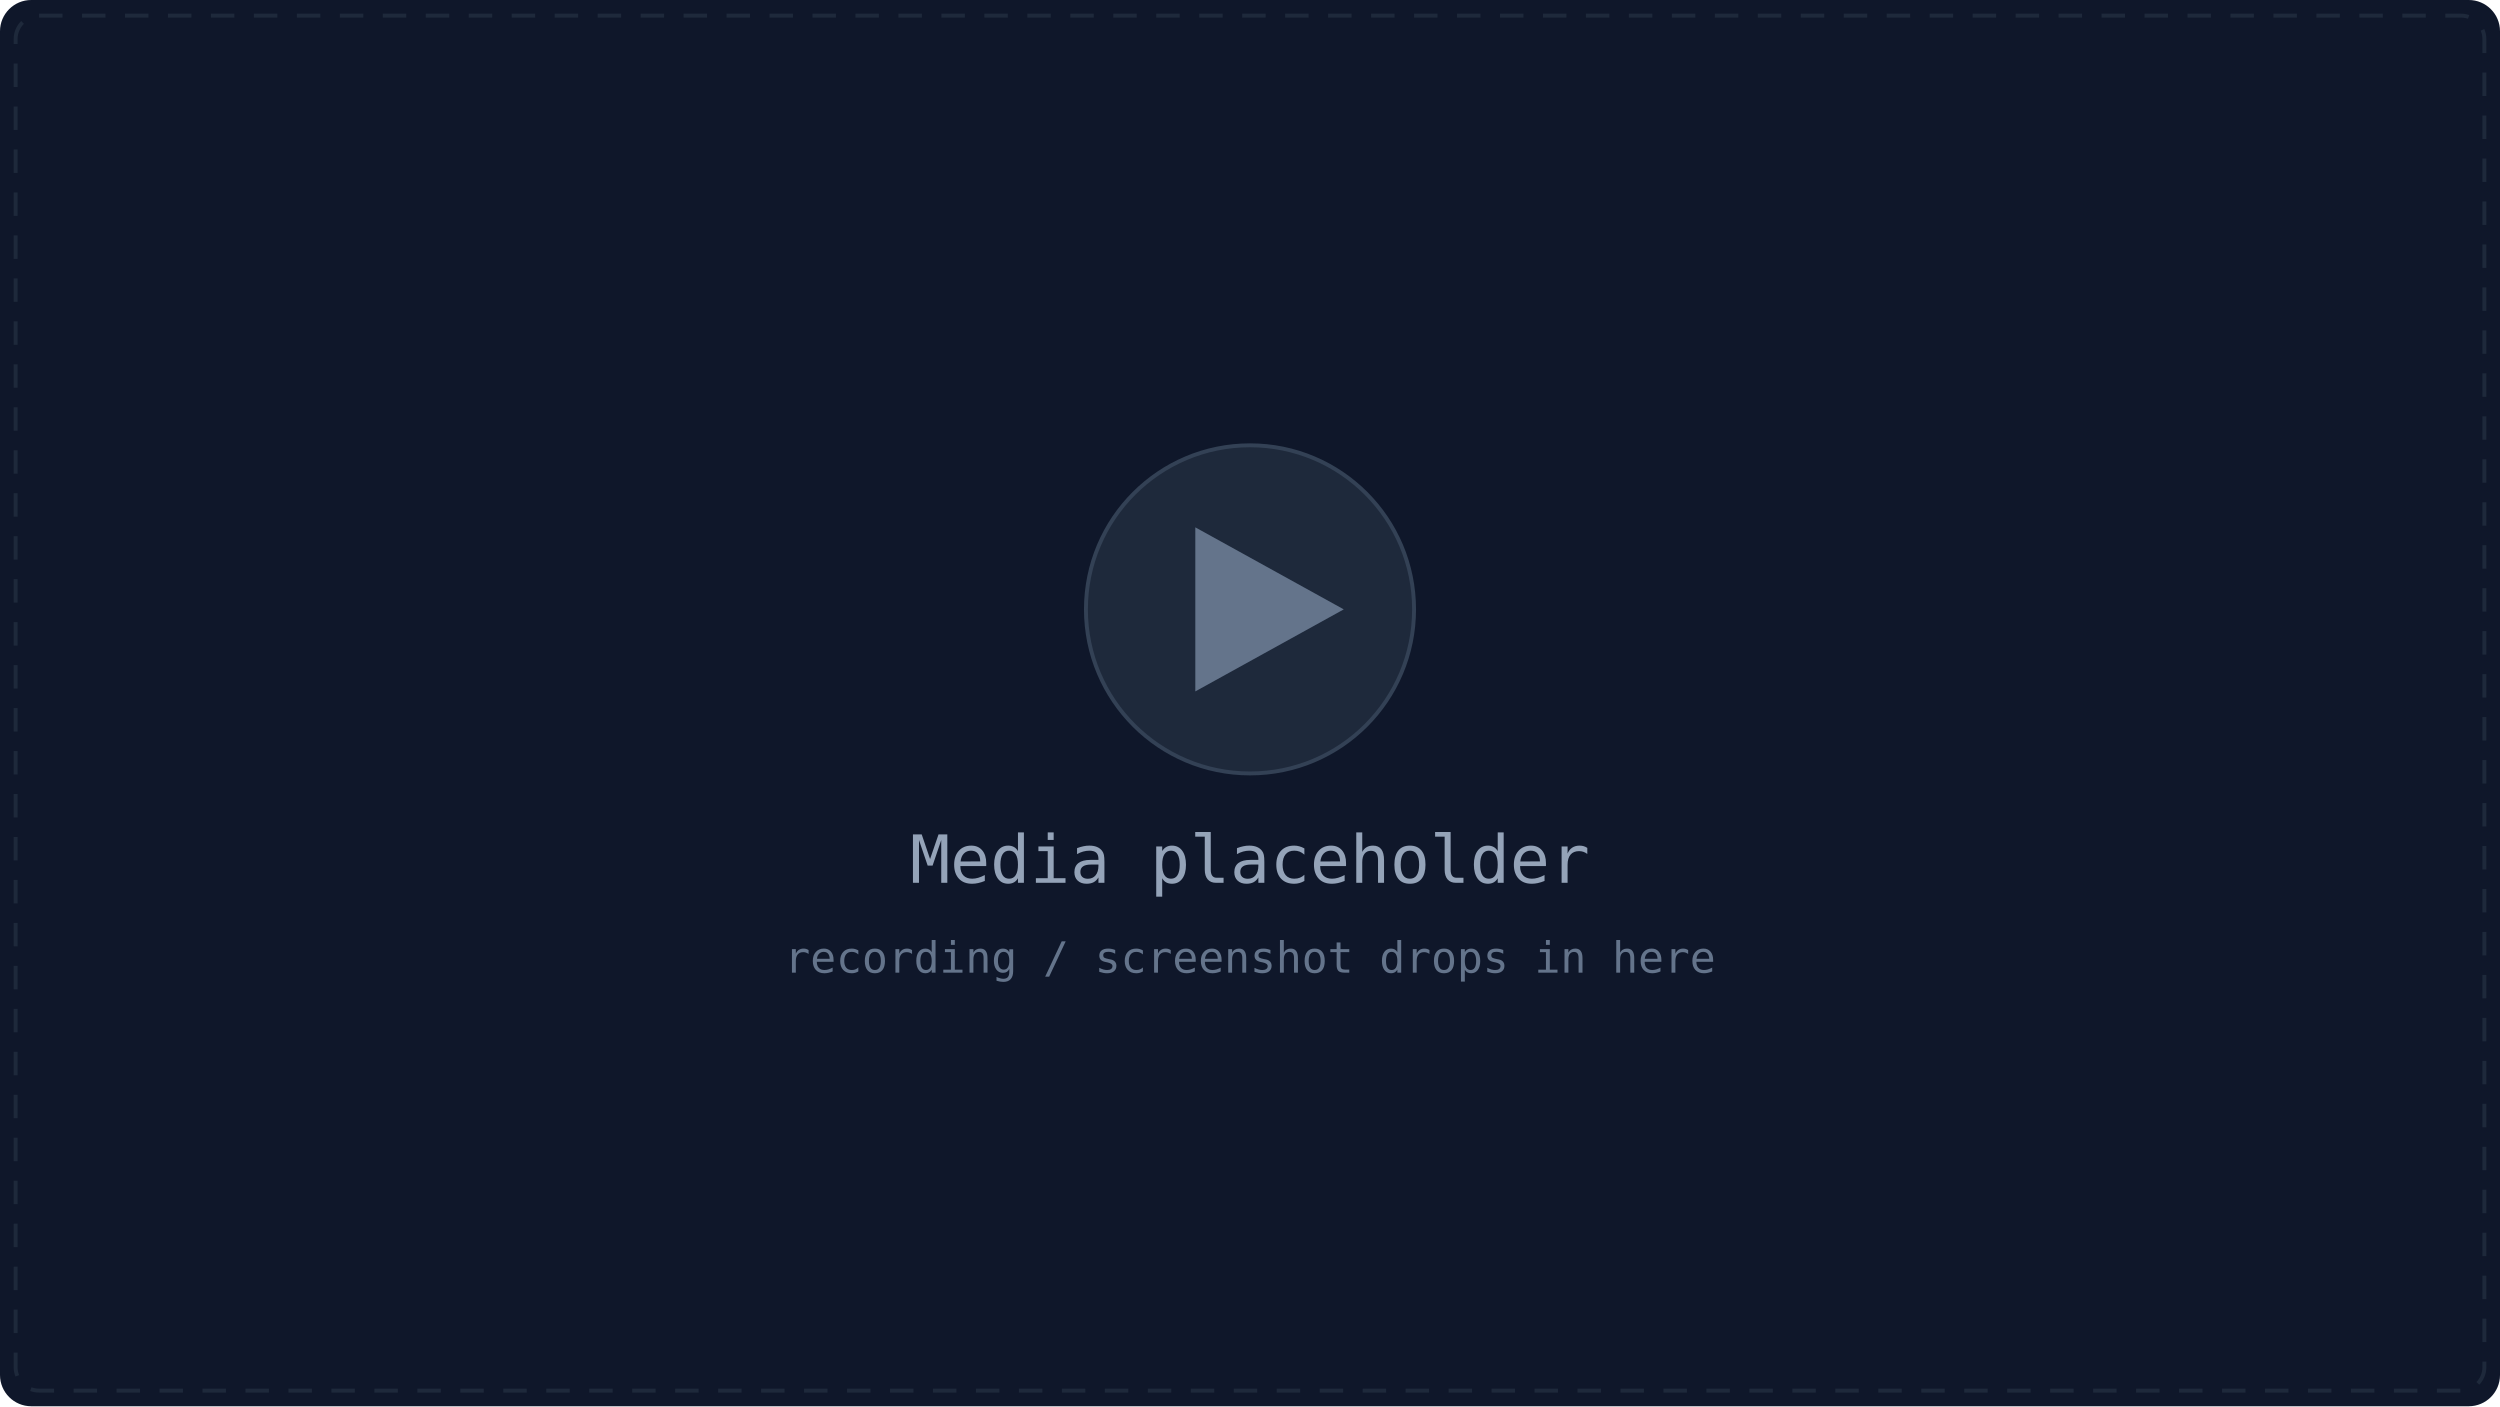
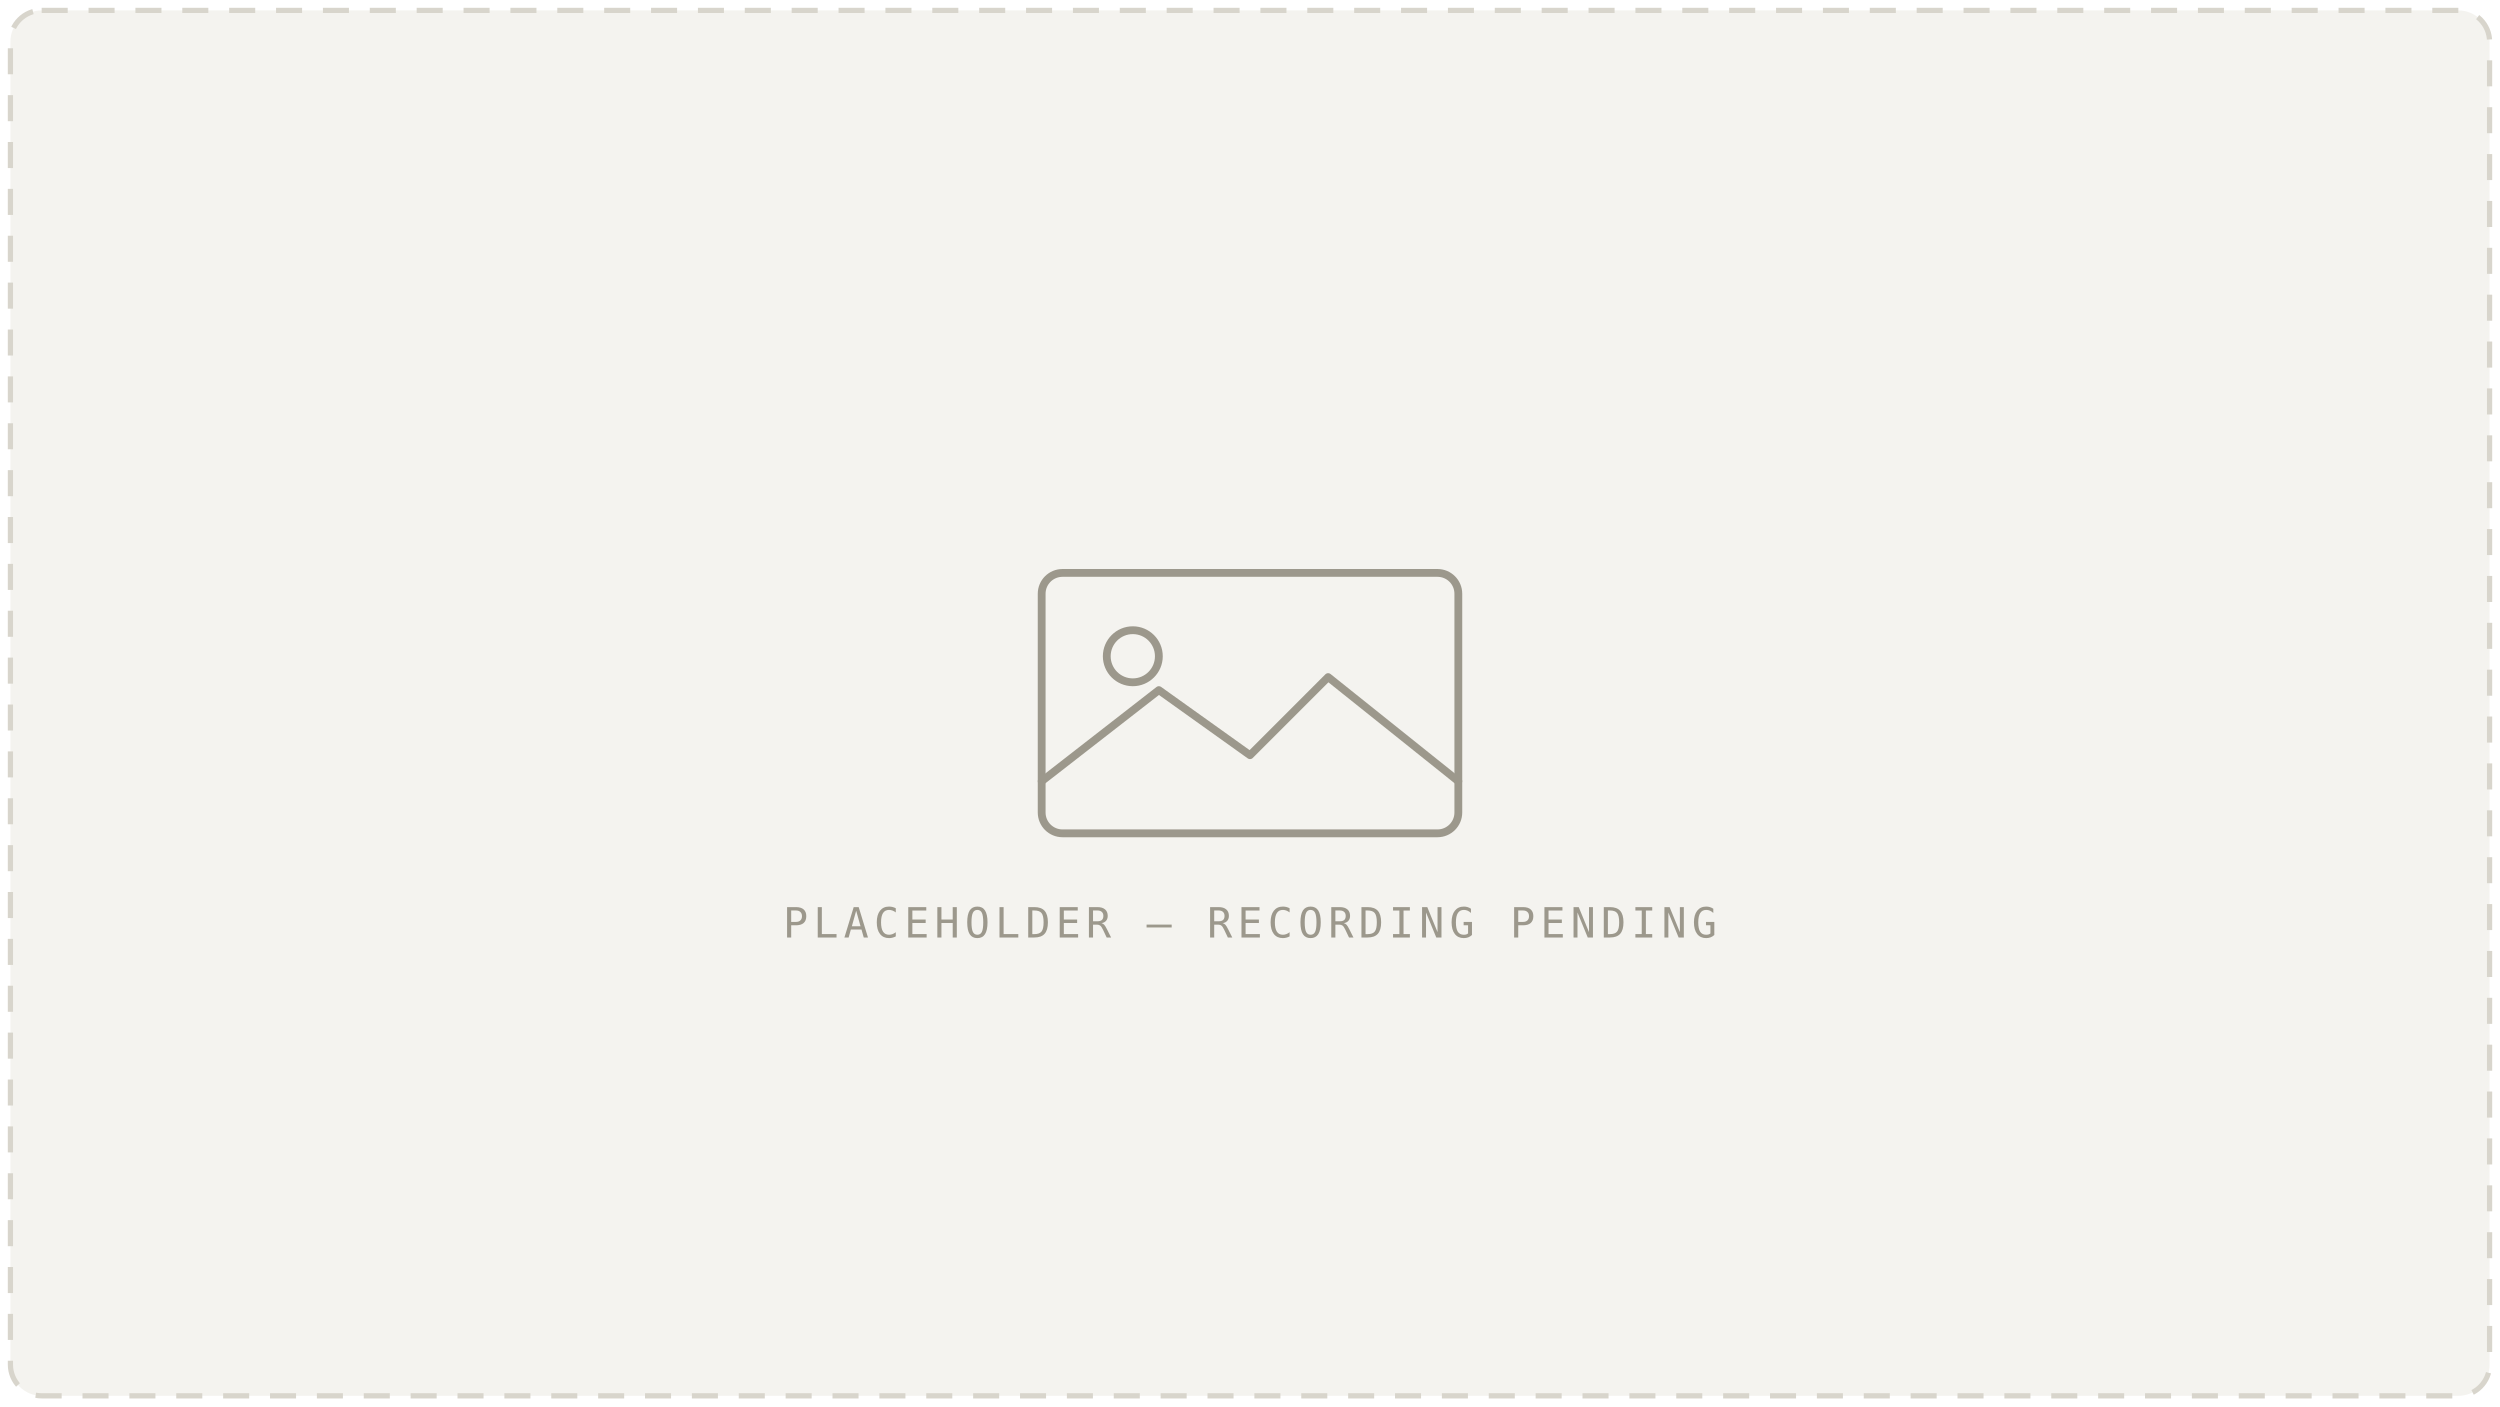
- <svg xmlns="http://www.w3.org/2000/svg" viewBox="0 0 1280 720" role="img" aria-label="Media placeholder — a recording or screenshot drops in here">
-   <rect width="1280" height="720" rx="16" fill="#0f172a" />
-   <rect x="8" y="8" width="1264" height="704" rx="12" fill="none" stroke="#1e293b" stroke-width="2" stroke-dasharray="12 10" />
-   <circle cx="640" cy="312" r="84" fill="#1e293b" stroke="#334155" stroke-width="2" />
-   <path d="M612 270 L612 354 L688 312 Z" fill="#64748b" />
-   <text x="640" y="452" text-anchor="middle" font-family="ui-monospace, SFMono-Regular, Menlo, monospace" font-size="34" fill="#94a3b8">Media placeholder</text>
-   <text x="640" y="498" text-anchor="middle" font-family="ui-monospace, SFMono-Regular, Menlo, monospace" font-size="22" fill="#64748b">recording / screenshot drops in here</text>
+ <svg xmlns="http://www.w3.org/2000/svg" viewBox="0 0 960 540" role="img" aria-label="Media placeholder">
+   <rect x="4" y="4" width="952" height="532" rx="12" fill="#f4f3ef" stroke="#d8d5cc" stroke-width="2" stroke-dasharray="10 8" />
+   <g fill="none" stroke="#9c988c" stroke-width="3" stroke-linecap="round" stroke-linejoin="round">
+     <rect x="400" y="220" width="160" height="100" rx="8" />
+     <circle cx="435" cy="252" r="10" />
+     <path d="M400 300 L445 265 L480 290 L510 260 L560 300" />
+   </g>
+   <text x="480" y="360" text-anchor="middle" font-family="monospace" font-size="16" letter-spacing="2" fill="#9c988c">PLACEHOLDER — RECORDING PENDING</text>
</svg>
